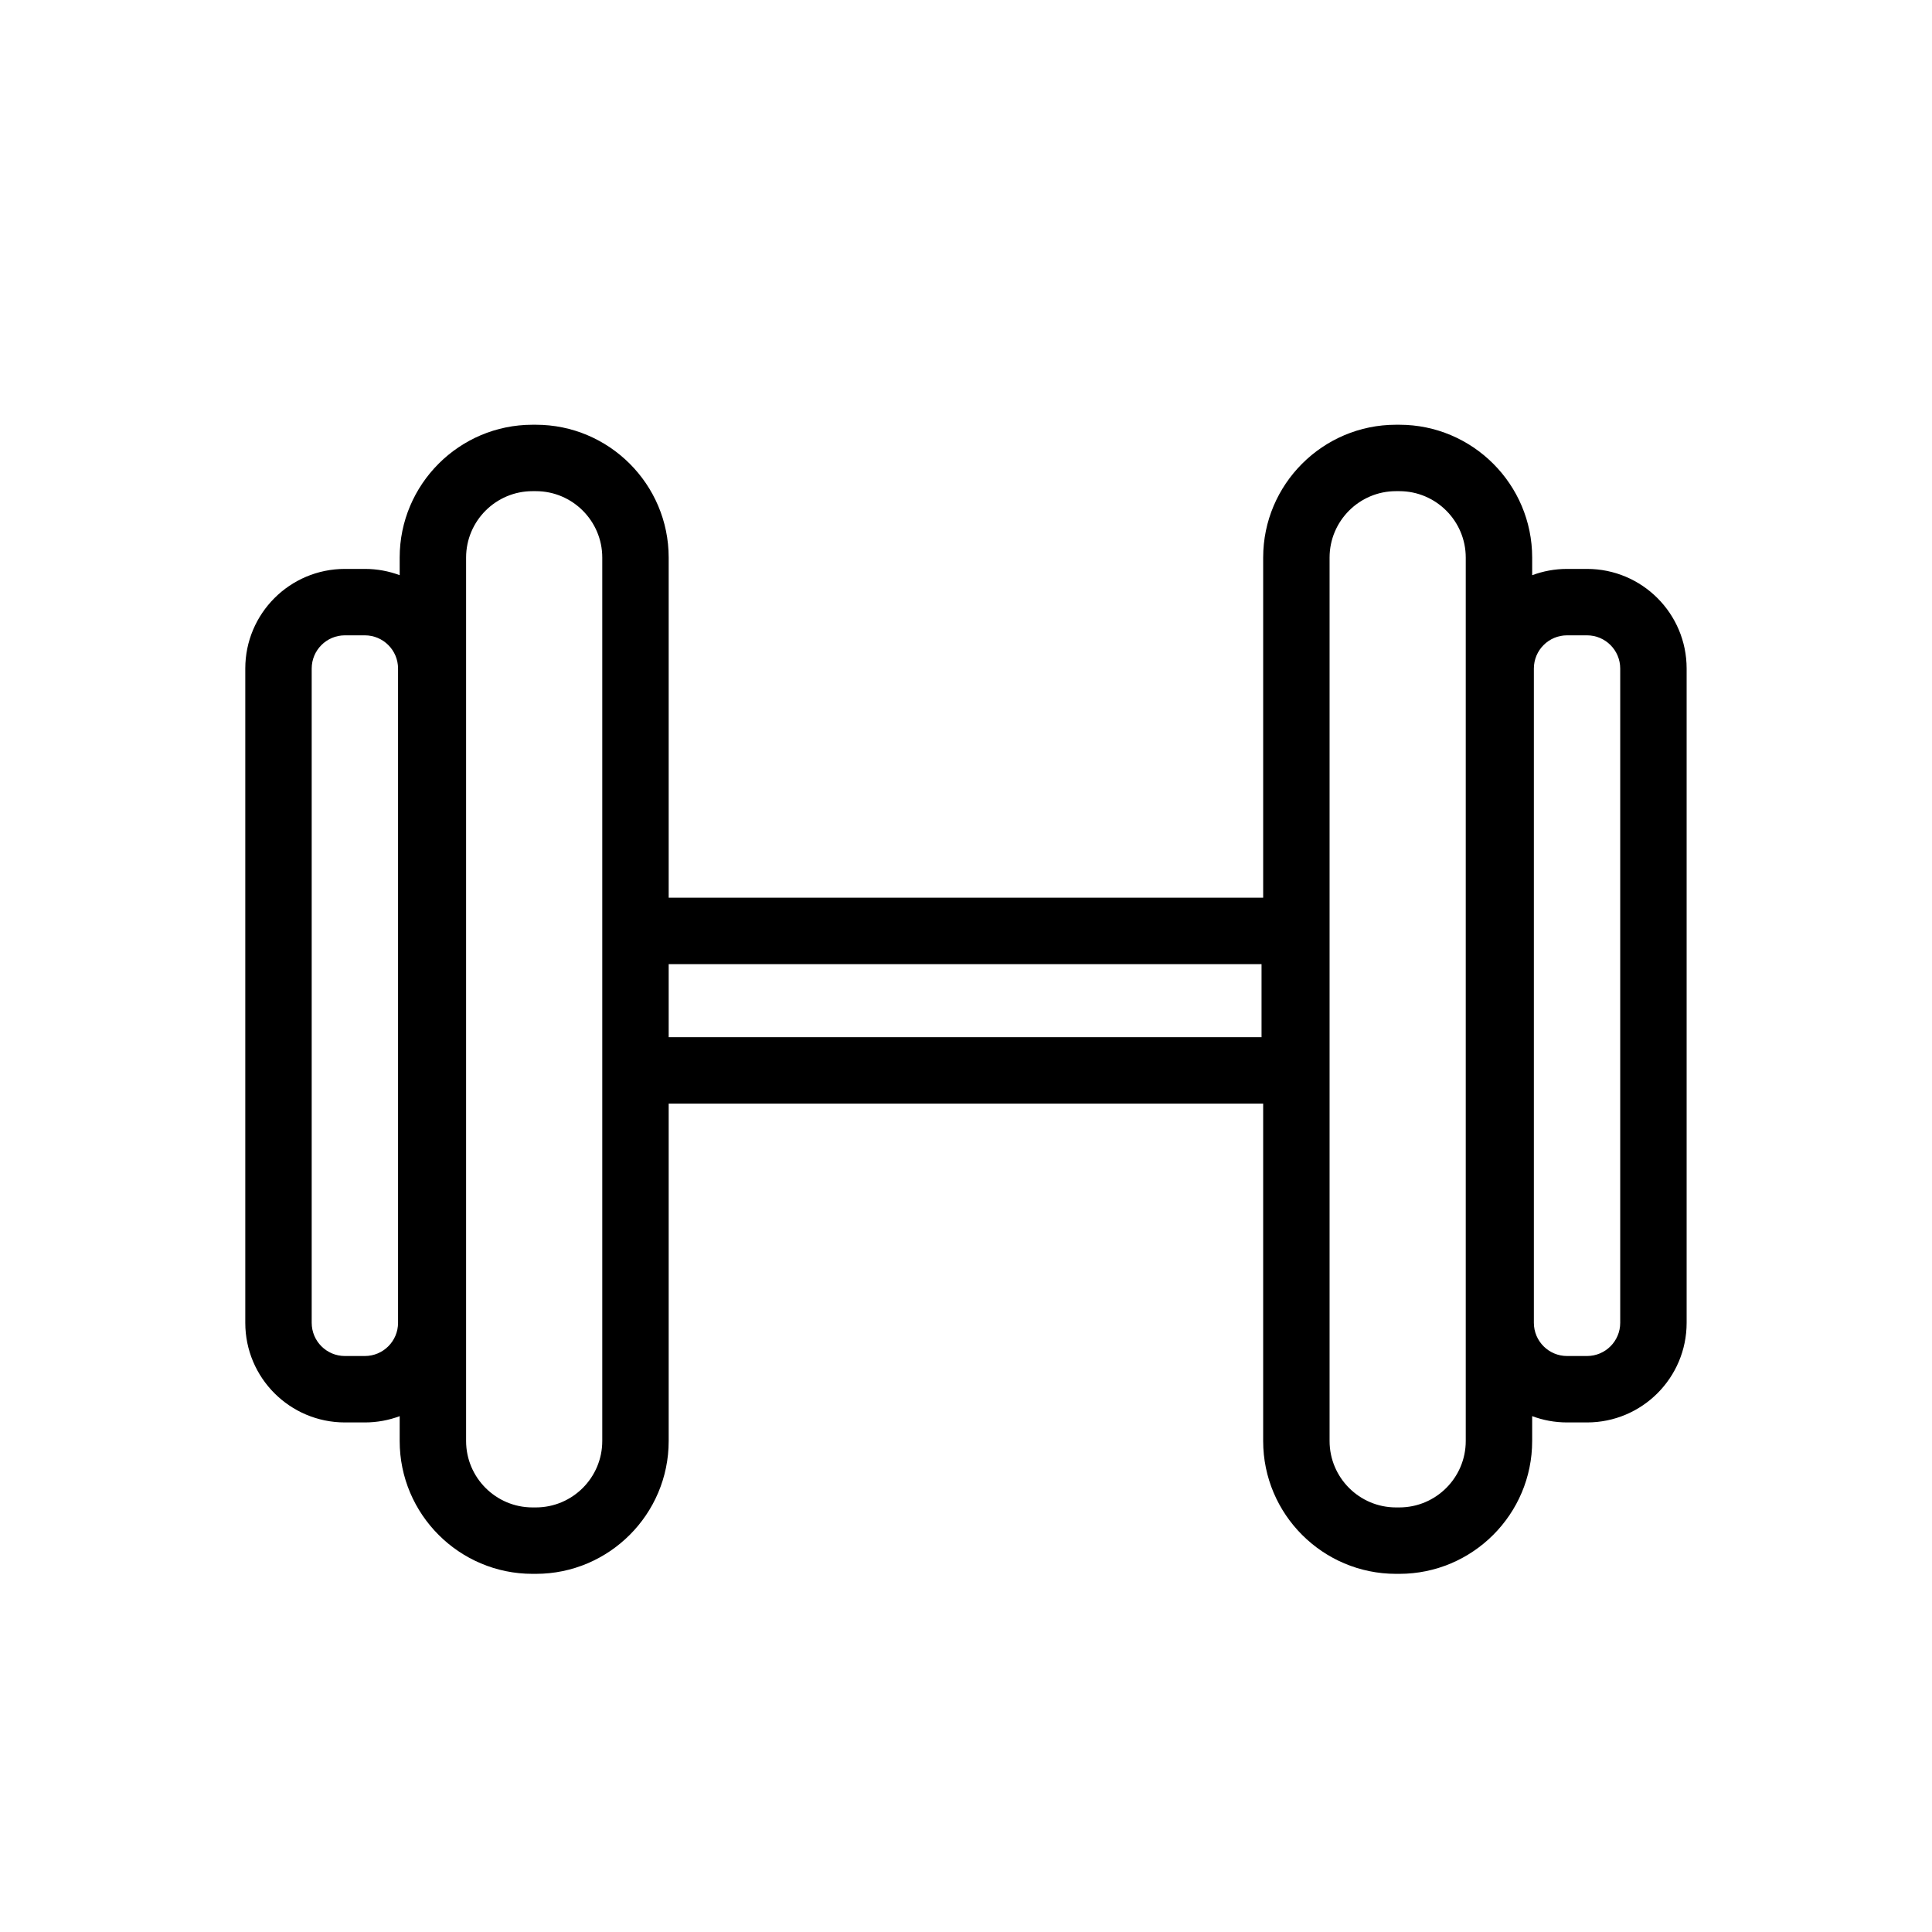
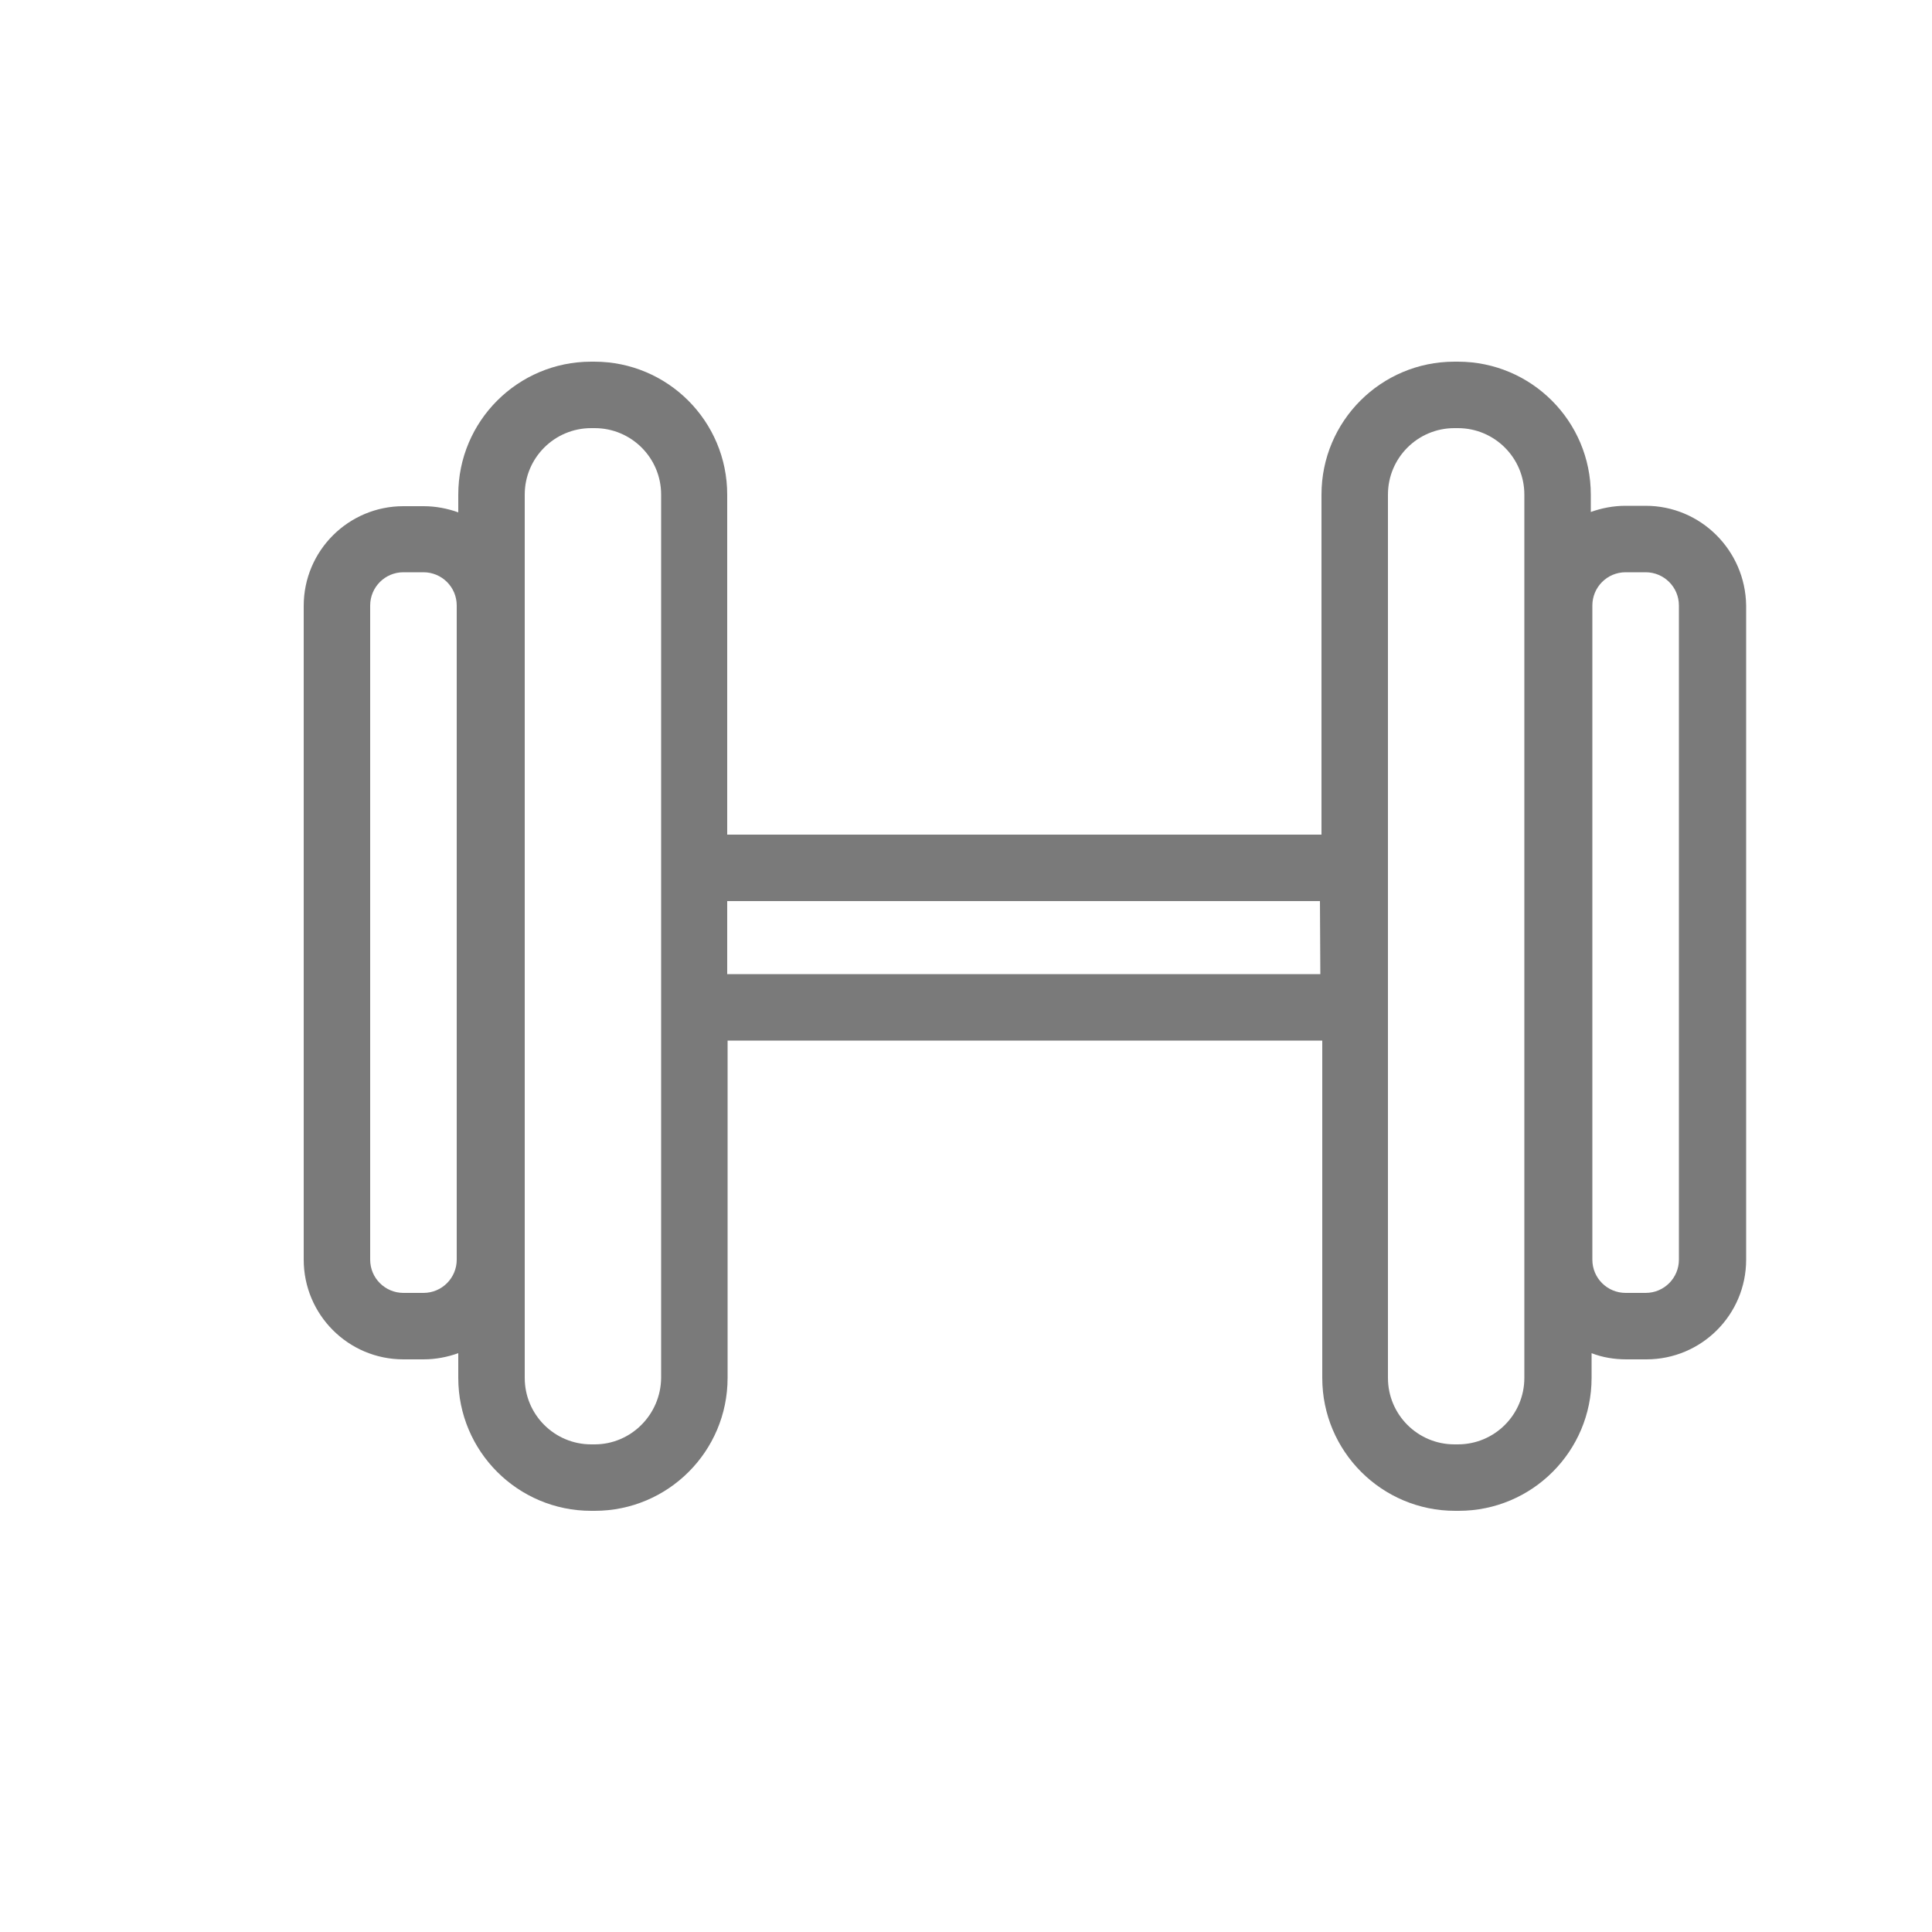
- <svg xmlns="http://www.w3.org/2000/svg" version="1.1" id="图形" x="0px" y="0px" viewBox="15.167 -16.333 1000.636 1000.678" enable-background="new 15.167 -16.333 1000.636 1000.678" xml:space="preserve">
-   <path d="M837.157,278.335h-10.321c-6.363,0-12.453,1.159-18.08,3.264v-9.131c0-37.94-30.867-68.806-68.806-68.806h-1.72  c-37.939,0-68.806,30.866-68.806,68.806V448.63H361.511V272.467c0-37.94-30.866-68.806-68.806-68.806h-1.72  c-37.94,0-68.806,30.866-68.806,68.806v9.116c-5.617-2.097-11.694-3.249-18.042-3.249l-10.321,0  c-28.501,0-51.605,23.104-51.605,51.605v338.873c0,28.501,23.104,51.605,51.605,51.605h10.321c6.348,0,12.425-1.153,18.042-3.249  v12.865c0,37.939,30.866,68.806,68.806,68.806h1.72c37.94,0,68.806-30.867,68.806-68.806V555.281h307.91v174.752  c0,37.939,30.867,68.806,68.806,68.806h1.72c37.939,0,68.806-30.867,68.806-68.806v-12.879c5.627,2.106,11.718,3.264,18.08,3.264  h10.321c28.501,0,51.605-23.104,51.605-51.605V329.939C888.761,301.438,865.657,278.335,837.157,278.335z M221.337,668.812  c0,9.5-7.702,17.202-17.202,17.202l-10.321,0c-9.5,0-17.202-7.702-17.202-17.202V329.939c0-9.5,7.702-17.202,17.202-17.202h10.321  c9.5,0,17.202,7.702,17.202,17.202V668.812z M292.705,764.436h-1.72c-18.97,0-34.404-15.433-34.404-34.404V272.467  c0-18.97,15.433-34.404,34.404-34.404h1.72c18.969,0,34.404,15.433,34.404,34.404v457.565  C327.108,749.003,311.675,764.436,292.705,764.436z M668.581,520.878h-307.07v-37.844H668.58L668.581,520.878L668.581,520.878z   M774.351,730.032c0,18.97-15.433,34.404-34.404,34.404h-1.72c-18.97,0-34.404-15.433-34.404-34.404V272.467  c0-18.97,15.433-34.404,34.404-34.404h1.72c18.97,0,34.404,15.433,34.404,34.404V730.032z M854.358,668.812  c0,9.5-7.702,17.202-17.202,17.202l-10.321,0c-9.5,0-17.202-7.702-17.202-17.202V329.939c0-9.5,7.702-17.202,17.202-17.202h10.321  c9.5,0,17.202,7.702,17.202,17.202L854.358,668.812z" />
+ <svg xmlns="http://www.w3.org/2000/svg" version="1.1" id="图形" x="0px" y="0px" viewBox="0 0 500 500" style="enable-background:new 0 0 500 500;" xml:space="preserve">
+   <style type="text/css">
+ 	.st0{fill:#7A7A7A;}
+ </style>
+   <path class="st0" d="M425.9,130.9h-5.2c-3.2,0-6.2,0.6-9,1.6V128c0-19-15.4-34.4-34.4-34.4h-0.9c-19,0-34.4,15.4-34.4,34.4v88H188.2  v-88c0-19-15.4-34.4-34.4-34.4H153c-19,0-34.4,15.4-34.4,34.4v4.6c-2.8-1-5.8-1.6-9-1.6h-5.2c-14.2,0-25.8,11.5-25.8,25.8V326  c0,14.2,11.5,25.8,25.8,25.8h5.2c3.2,0,6.2-0.6,9-1.6v6.4c0,19,15.4,34.4,34.4,34.4h0.9c19,0,34.4-15.4,34.4-34.4v-87.3h153.9v87.3  c0,19,15.4,34.4,34.4,34.4h0.9c19,0,34.4-15.4,34.4-34.4v-6.4c2.8,1.1,5.9,1.6,9,1.6h5.2c14.2,0,25.8-11.5,25.8-25.8V156.7  C451.7,142.4,440.1,130.9,425.9,130.9z M118.2,326c0,4.7-3.8,8.6-8.6,8.6h-5.2c-4.7,0-8.6-3.8-8.6-8.6V156.7c0-4.7,3.8-8.6,8.6-8.6  h5.2c4.7,0,8.6,3.8,8.6,8.6V326z M153.9,373.8H153c-9.5,0-17.2-7.7-17.2-17.2V128c0-9.5,7.7-17.2,17.2-17.2h0.9  c9.5,0,17.2,7.7,17.2,17.2v228.6C171,366.1,163.3,373.8,153.9,373.8z M341.7,252.1H188.2v-18.9h153.4L341.7,252.1L341.7,252.1z   M394.5,356.6c0,9.5-7.7,17.2-17.2,17.2h-0.9c-9.5,0-17.2-7.7-17.2-17.2V128c0-9.5,7.7-17.2,17.2-17.2h0.9c9.5,0,17.2,7.7,17.2,17.2  V356.6z M434.5,326c0,4.7-3.8,8.6-8.6,8.6h-5.2c-4.7,0-8.6-3.8-8.6-8.6V156.7c0-4.7,3.8-8.6,8.6-8.6h5.2c4.7,0,8.6,3.8,8.6,8.6V326z  " />
</svg>
